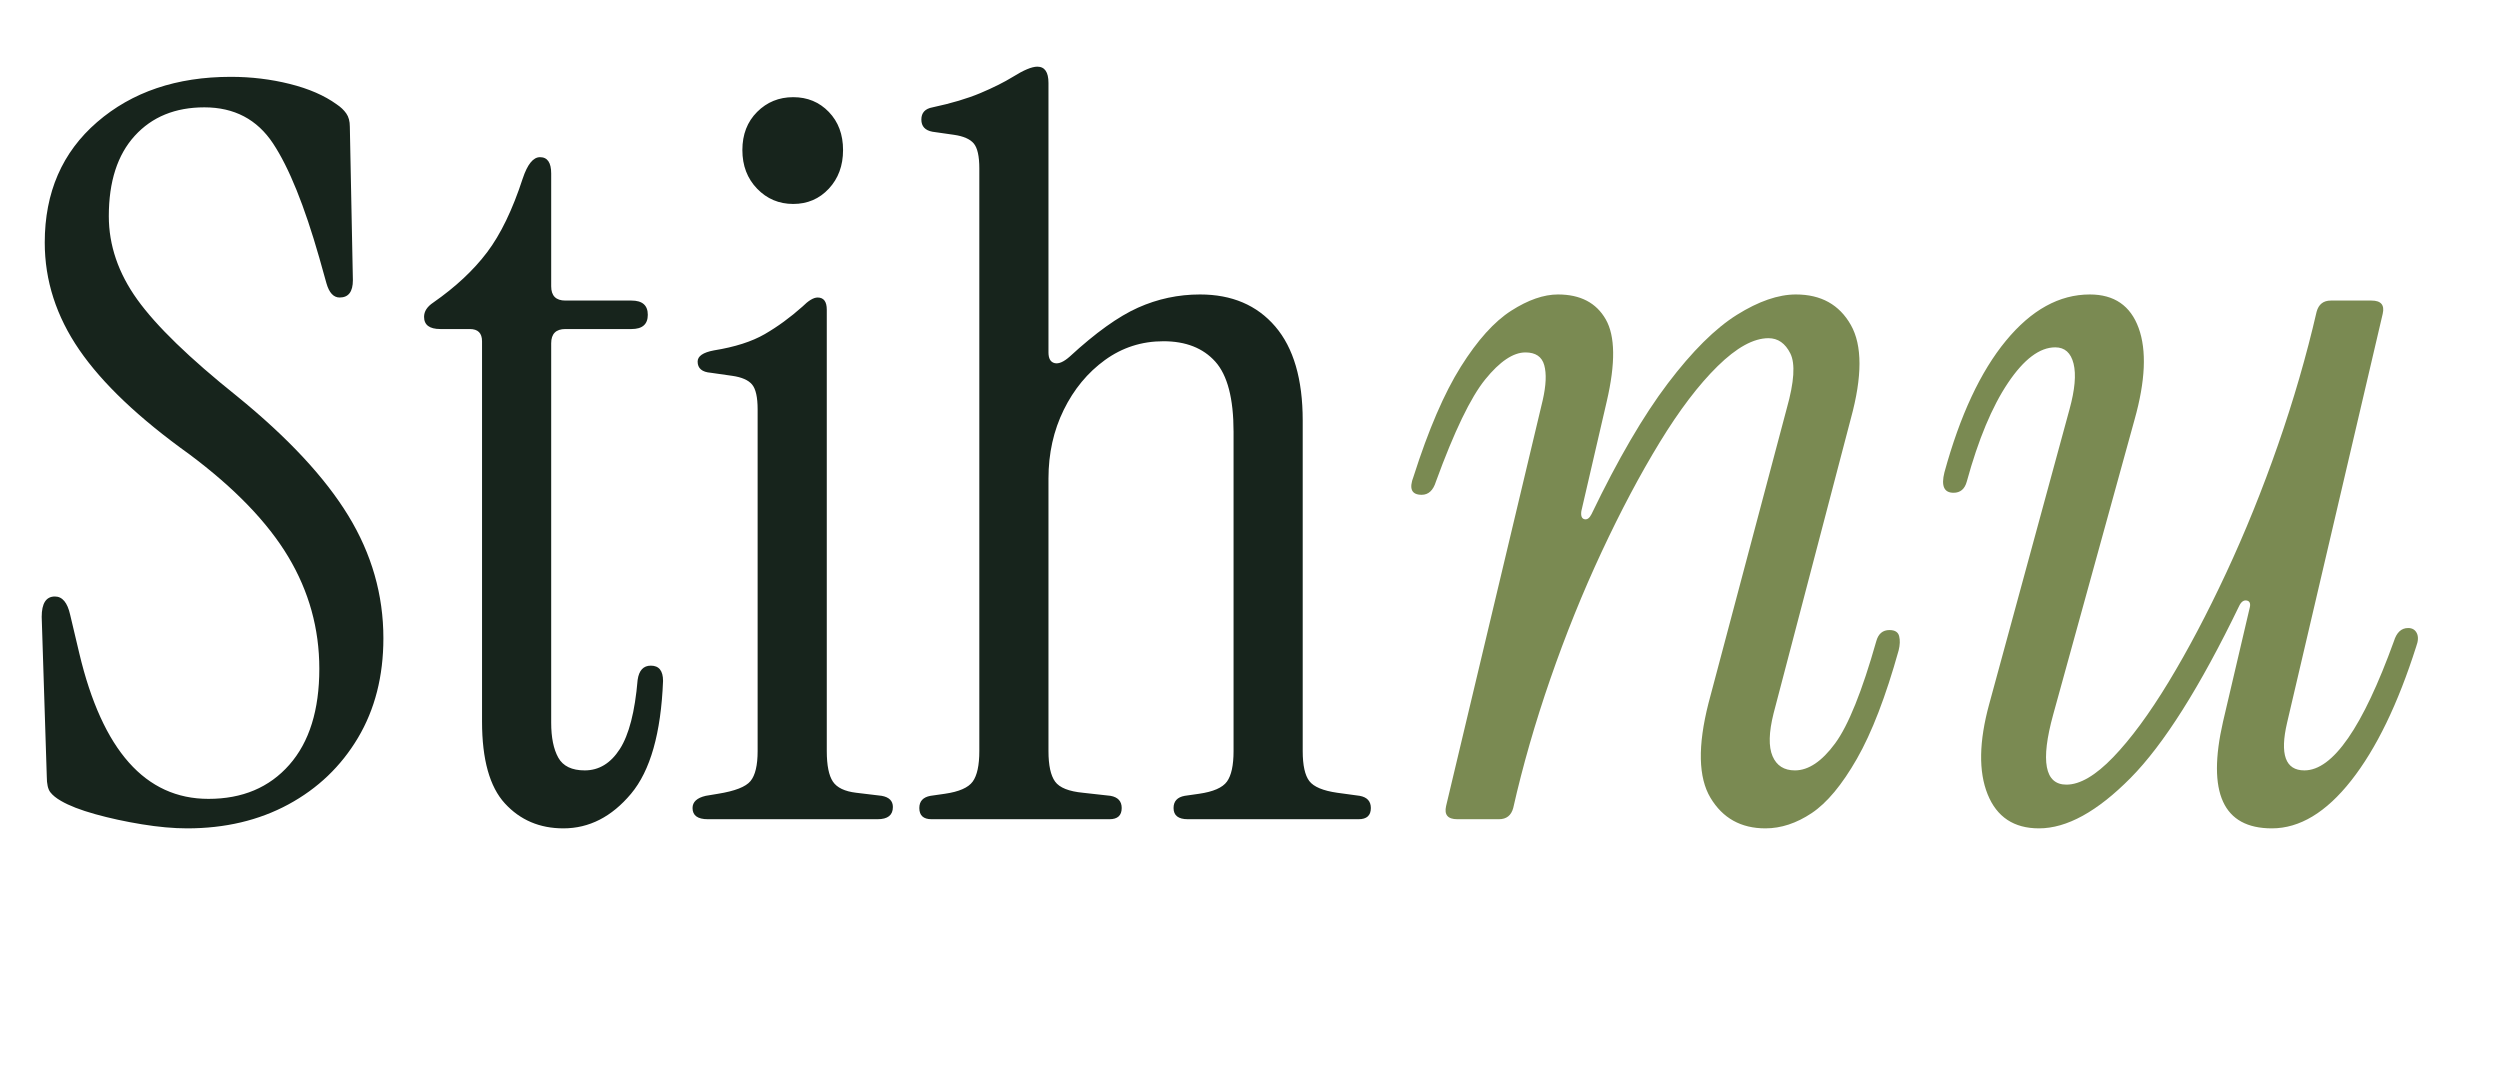
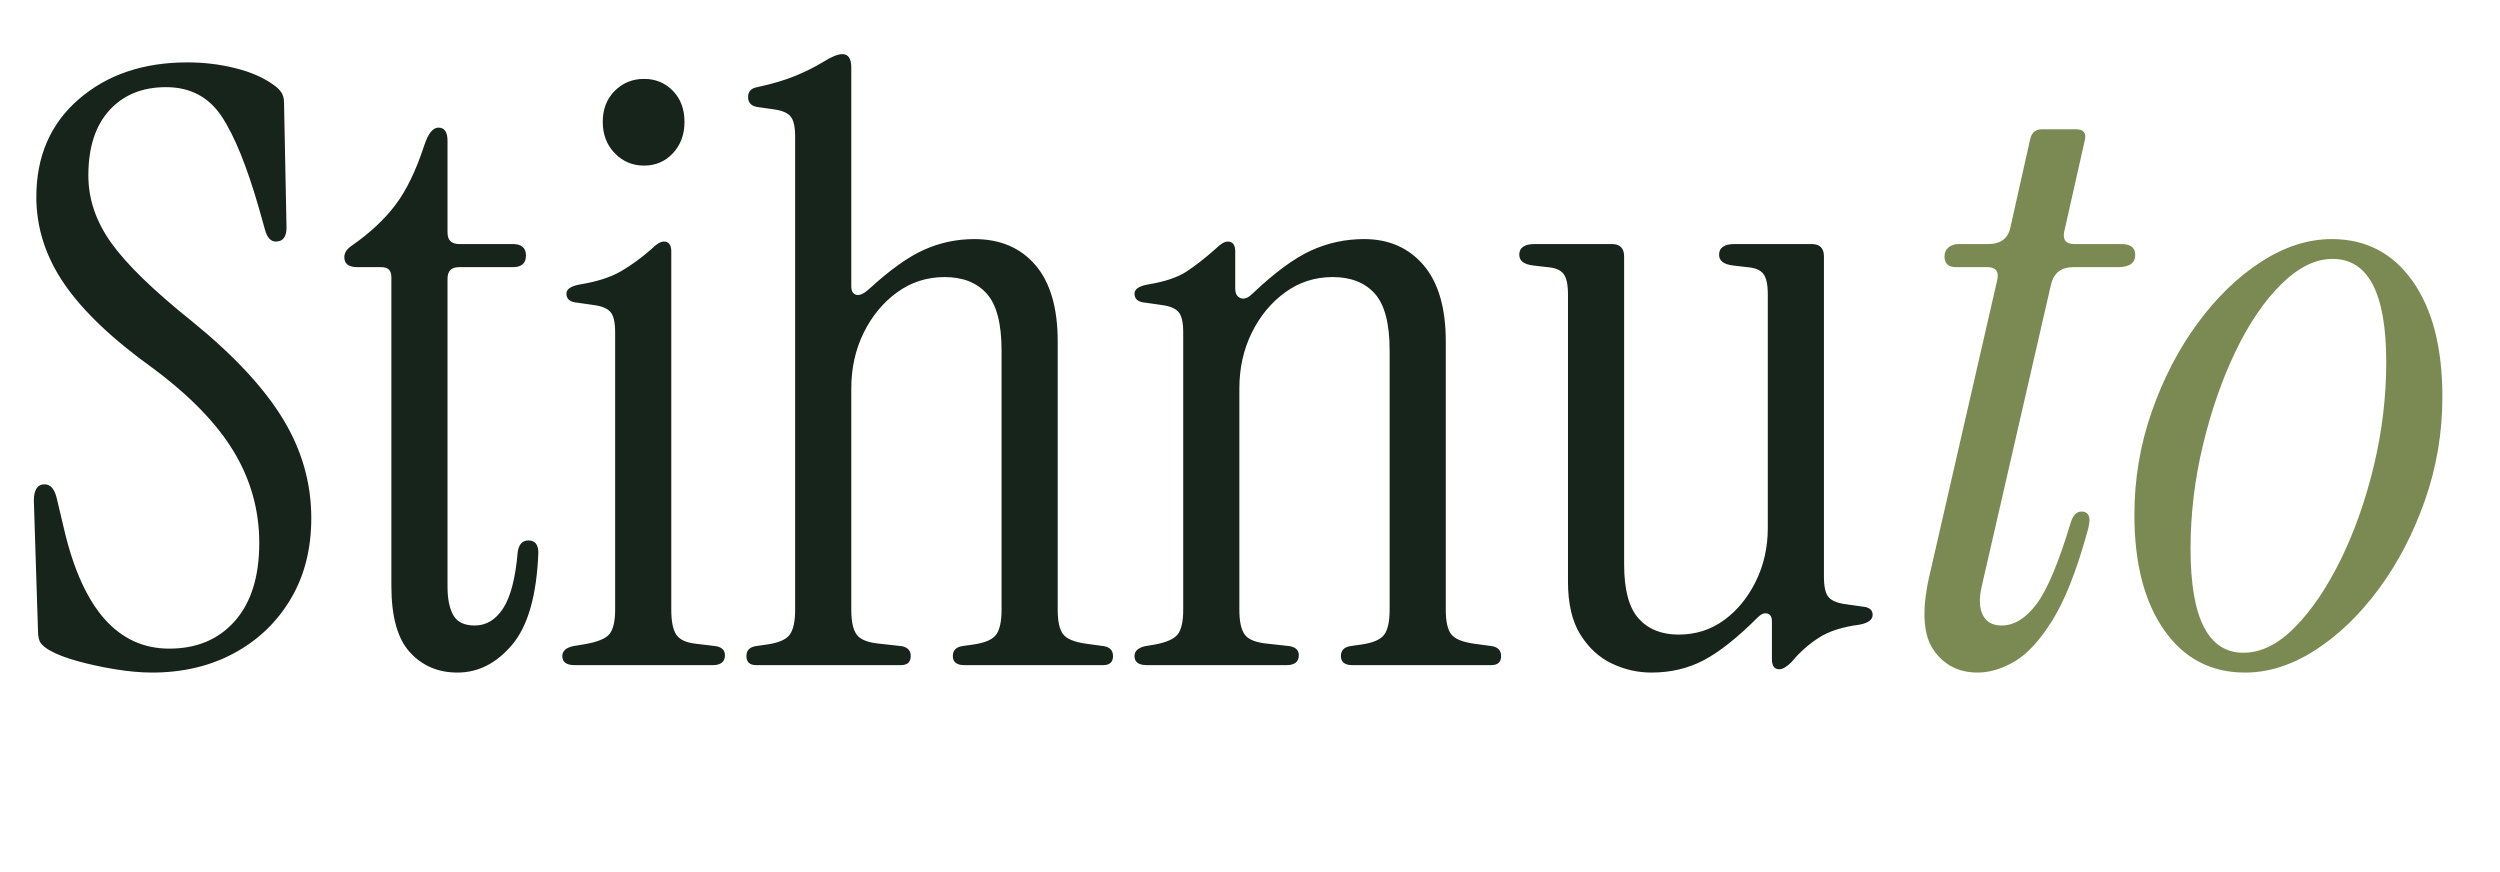
- <svg xmlns="http://www.w3.org/2000/svg" viewBox="0 0 177 76" width="708" height="304">
-   <path d="M13.248 58.648Q11.808 58.648 10.044 58.36Q8.28 58.072 6.732 57.64Q5.184 57.208 4.32 56.704Q3.816 56.416 3.564 56.092Q3.312 55.768 3.312 54.976L2.952 43.672Q2.952 42.232 3.888 42.232Q4.68 42.232 4.968 43.528L5.616 46.264Q8.064 56.56 14.76 56.56Q18.36 56.56 20.484 54.148Q22.608 51.736 22.608 47.344Q22.608 43.096 20.412 39.424Q18.216 35.752 13.392 32.152Q8.064 28.336 5.616 24.772Q3.168 21.208 3.168 17.176Q3.168 11.848 6.876 8.644Q10.584 5.44 16.344 5.44Q18.504 5.44 20.52 5.944Q22.536 6.448 23.832 7.384Q24.264 7.672 24.516 8.032Q24.768 8.392 24.768 8.968L24.984 19.84Q24.984 21.064 24.048 21.064Q23.4 21.064 23.112 20.056L22.608 18.256Q21.024 12.712 19.332 10.156Q17.64 7.6 14.472 7.6Q11.376 7.6 9.54 9.616Q7.704 11.632 7.704 15.304Q7.704 18.4 9.72 21.208Q11.736 24.016 16.776 28.048Q22.176 32.44 24.66 36.508Q27.144 40.576 27.144 45.184Q27.144 49.216 25.344 52.24Q23.544 55.264 20.412 56.956Q17.28 58.648 13.248 58.648ZM39.888 58.648Q37.368 58.648 35.748 56.884Q34.128 55.12 34.128 51.088V24.16Q34.128 23.296 33.264 23.296H31.176Q30.024 23.296 30.024 22.432Q30.024 21.856 30.672 21.424Q33.048 19.768 34.488 17.86Q35.928 15.952 37.008 12.64Q37.512 11.128 38.232 11.128Q39.024 11.128 39.024 12.28V20.272Q39.024 21.28 40.032 21.28H44.712Q45.864 21.28 45.864 22.288Q45.864 23.296 44.712 23.296H40.032Q39.024 23.296 39.024 24.304V51.16Q39.024 52.744 39.528 53.644Q40.032 54.544 41.4 54.544Q42.912 54.544 43.884 53.032Q44.856 51.52 45.144 48.136Q45.288 47.128 46.08 47.128Q46.944 47.128 46.944 48.208Q46.728 53.752 44.676 56.2Q42.624 58.648 39.888 58.648ZM56.16 14.44Q54.648 14.44 53.604 13.36Q52.56 12.28 52.56 10.624Q52.56 8.968 53.604 7.924Q54.648 6.88 56.16 6.88Q57.672 6.88 58.68 7.924Q59.688 8.968 59.688 10.624Q59.688 12.28 58.68 13.36Q57.672 14.44 56.16 14.44ZM50.112 58.0Q49.032 58.0 49.032 57.208Q49.032 56.56 49.968 56.344L50.832 56.2Q52.632 55.912 53.136 55.3Q53.64 54.688 53.64 53.176V28.984Q53.64 27.688 53.244 27.22Q52.848 26.752 51.84 26.608L50.328 26.392Q49.392 26.32 49.392 25.6Q49.392 25.024 50.544 24.808Q52.776 24.448 54.144 23.656Q55.512 22.864 56.808 21.712Q57.456 21.064 57.888 21.064Q58.536 21.064 58.536 21.928V53.176Q58.536 54.688 58.968 55.336Q59.4 55.984 60.624 56.128L62.424 56.344Q63.216 56.488 63.216 57.136Q63.216 58.0 62.136 58.0ZM65.952 58.0Q65.088 58.0 65.088 57.208Q65.088 56.488 65.88 56.344L66.888 56.2Q68.4 55.984 68.868 55.336Q69.336 54.688 69.336 53.176V11.92Q69.336 10.624 68.94 10.156Q68.544 9.688 67.536 9.544L66.024 9.328Q65.232 9.184 65.232 8.464Q65.232 7.744 66.024 7.6Q68.04 7.168 69.408 6.592Q70.776 6.016 71.712 5.44Q72.864 4.72 73.44 4.72Q74.232 4.72 74.232 5.872V24.952Q74.232 25.6 74.664 25.708Q75.096 25.816 75.744 25.24Q78.48 22.72 80.568 21.784Q82.656 20.848 84.96 20.848Q88.344 20.848 90.288 23.116Q92.232 25.384 92.232 29.776V53.176Q92.232 54.688 92.7 55.3Q93.168 55.912 94.68 56.128L96.264 56.344Q97.056 56.488 97.056 57.208Q97.056 58.0 96.192 58.0H84.096Q83.088 58.0 83.088 57.208Q83.088 56.488 83.88 56.344L84.888 56.2Q86.4 55.984 86.868 55.336Q87.336 54.688 87.336 53.176V30.568Q87.336 27.04 86.04 25.6Q84.744 24.16 82.368 24.16Q80.064 24.16 78.228 25.492Q76.392 26.824 75.312 29.02Q74.232 31.216 74.232 33.88V53.176Q74.232 54.688 74.7 55.336Q75.168 55.984 76.68 56.128L78.624 56.344Q79.416 56.488 79.416 57.208Q79.416 58.0 78.552 58.0Z" fill="#17241c" />
-   <path d="M102.384 57.064 109.224 28.336Q109.584 26.752 109.332 25.852Q109.08 24.952 108 24.952Q106.704 24.952 105.156 26.86Q103.608 28.768 101.664 34.096Q101.376 35.032 100.656 35.032Q99.576 35.032 100.08 33.736Q101.664 28.768 103.428 25.96Q105.192 23.152 106.992 22Q108.792 20.848 110.304 20.848Q112.68 20.848 113.688 22.612Q114.696 24.376 113.76 28.408L111.96 36.184Q111.888 36.688 112.176 36.76Q112.464 36.832 112.68 36.4Q115.488 30.568 118.08 27.148Q120.672 23.728 122.976 22.288Q125.28 20.848 127.152 20.848Q129.816 20.848 131.04 23.008Q132.264 25.168 131.04 29.632L125.568 50.512Q125.064 52.528 125.496 53.536Q125.928 54.544 127.08 54.544Q128.52 54.544 129.924 52.636Q131.328 50.728 132.84 45.4Q133.056 44.608 133.776 44.608Q134.352 44.608 134.46 45.04Q134.568 45.472 134.424 46.048Q133.056 50.944 131.472 53.716Q129.888 56.488 128.268 57.568Q126.648 58.648 124.992 58.648Q122.4 58.648 121.104 56.488Q119.808 54.328 120.96 49.792L126.504 28.912Q127.296 26.104 126.756 25.024Q126.216 23.944 125.208 23.944Q123.624 23.944 121.608 25.924Q119.592 27.904 117.504 31.324Q115.416 34.744 113.4 39.064Q111.384 43.384 109.764 48.064Q108.144 52.744 107.136 57.208Q106.92 58.0 106.128 58.0H103.176Q102.168 58.0 102.384 57.064ZM144.36 58.648Q141.696 58.648 140.724 56.236Q139.752 53.824 140.832 49.864L146.52 28.984Q147.096 26.896 146.808 25.744Q146.52 24.592 145.512 24.592Q143.856 24.592 142.164 27.112Q140.472 29.632 139.248 34.096Q139.032 34.888 138.312 34.888Q137.304 34.888 137.664 33.448Q139.32 27.4 142.02 24.124Q144.72 20.848 147.96 20.848Q150.552 20.848 151.416 23.224Q152.28 25.6 151.128 29.704L145.368 50.584Q144 55.552 146.304 55.552Q147.744 55.552 149.616 53.608Q151.488 51.664 153.54 48.28Q155.592 44.896 157.608 40.576Q159.624 36.256 161.28 31.504Q162.936 26.752 164.016 22.072Q164.232 21.28 165.024 21.28H167.904Q168.912 21.28 168.696 22.216L161.928 51.16Q161.136 54.544 163.152 54.544Q166.176 54.544 169.488 45.4Q169.776 44.464 170.496 44.464Q170.928 44.464 171.108 44.824Q171.288 45.184 171.072 45.76Q169.128 51.88 166.464 55.264Q163.8 58.648 160.848 58.648Q155.664 58.648 157.392 51.088L159.264 43.096Q159.408 42.592 159.084 42.52Q158.76 42.448 158.544 42.88Q154.368 51.52 150.84 55.084Q147.312 58.648 144.36 58.648Z" fill="#7a8a52" />
+ <svg xmlns="http://www.w3.org/2000/svg" viewBox="0 0 218 76" width="872" height="304">
+   <path d="M13.248 58.648Q11.808 58.648 10.044 58.36Q8.28 58.072 6.732 57.64Q5.184 57.208 4.32 56.704Q3.816 56.416 3.564 56.092Q3.312 55.768 3.312 54.976L2.952 43.672Q2.952 42.232 3.888 42.232Q4.68 42.232 4.968 43.528L5.616 46.264Q8.064 56.56 14.76 56.56Q18.36 56.56 20.484 54.148Q22.608 51.736 22.608 47.344Q22.608 43.096 20.412 39.424Q18.216 35.752 13.392 32.152Q8.064 28.336 5.616 24.772Q3.168 21.208 3.168 17.176Q3.168 11.848 6.876 8.644Q10.584 5.44 16.344 5.44Q18.504 5.44 20.52 5.944Q22.536 6.448 23.832 7.384Q24.264 7.672 24.516 8.032Q24.768 8.392 24.768 8.968L24.984 19.84Q24.984 21.064 24.048 21.064Q23.4 21.064 23.112 20.056L22.608 18.256Q21.024 12.712 19.332 10.156Q17.64 7.6 14.472 7.6Q11.376 7.6 9.54 9.616Q7.704 11.632 7.704 15.304Q7.704 18.4 9.72 21.208Q11.736 24.016 16.776 28.048Q22.176 32.44 24.66 36.508Q27.144 40.576 27.144 45.184Q27.144 49.216 25.344 52.24Q23.544 55.264 20.412 56.956Q17.28 58.648 13.248 58.648ZM39.888 58.648Q37.368 58.648 35.748 56.884Q34.128 55.12 34.128 51.088V24.16Q34.128 23.296 33.264 23.296H31.176Q30.024 23.296 30.024 22.432Q30.024 21.856 30.672 21.424Q33.048 19.768 34.488 17.86Q35.928 15.952 37.008 12.64Q37.512 11.128 38.232 11.128Q39.024 11.128 39.024 12.28V20.272Q39.024 21.28 40.032 21.28H44.712Q45.864 21.28 45.864 22.288Q45.864 23.296 44.712 23.296H40.032Q39.024 23.296 39.024 24.304V51.16Q39.024 52.744 39.528 53.644Q40.032 54.544 41.4 54.544Q42.912 54.544 43.884 53.032Q44.856 51.52 45.144 48.136Q45.288 47.128 46.08 47.128Q46.944 47.128 46.944 48.208Q46.728 53.752 44.676 56.2Q42.624 58.648 39.888 58.648ZM56.16 14.44Q54.648 14.44 53.604 13.36Q52.56 12.28 52.56 10.624Q52.56 8.968 53.604 7.924Q54.648 6.88 56.16 6.88Q57.672 6.88 58.68 7.924Q59.688 8.968 59.688 10.624Q59.688 12.28 58.68 13.36Q57.672 14.44 56.16 14.44ZM50.112 58.0Q49.032 58.0 49.032 57.208Q49.032 56.56 49.968 56.344L50.832 56.2Q52.632 55.912 53.136 55.3Q53.64 54.688 53.64 53.176V28.984Q53.64 27.688 53.244 27.22Q52.848 26.752 51.84 26.608L50.328 26.392Q49.392 26.32 49.392 25.6Q49.392 25.024 50.544 24.808Q52.776 24.448 54.144 23.656Q55.512 22.864 56.808 21.712Q57.456 21.064 57.888 21.064Q58.536 21.064 58.536 21.928V53.176Q58.536 54.688 58.968 55.336Q59.4 55.984 60.624 56.128L62.424 56.344Q63.216 56.488 63.216 57.136Q63.216 58.0 62.136 58.0ZM65.952 58.0Q65.088 58.0 65.088 57.208Q65.088 56.488 65.88 56.344L66.888 56.2Q68.4 55.984 68.868 55.336Q69.336 54.688 69.336 53.176V11.92Q69.336 10.624 68.94 10.156Q68.544 9.688 67.536 9.544L66.024 9.328Q65.232 9.184 65.232 8.464Q65.232 7.744 66.024 7.6Q68.04 7.168 69.408 6.592Q70.776 6.016 71.712 5.44Q72.864 4.72 73.44 4.72Q74.232 4.72 74.232 5.872V24.952Q74.232 25.6 74.664 25.708Q75.096 25.816 75.744 25.24Q78.48 22.72 80.568 21.784Q82.656 20.848 84.96 20.848Q88.344 20.848 90.288 23.116Q92.232 25.384 92.232 29.776V53.176Q92.232 54.688 92.7 55.3Q93.168 55.912 94.68 56.128L96.264 56.344Q97.056 56.488 97.056 57.208Q97.056 58.0 96.192 58.0H84.096Q83.088 58.0 83.088 57.208Q83.088 56.488 83.88 56.344L84.888 56.2Q86.4 55.984 86.868 55.336Q87.336 54.688 87.336 53.176V30.568Q87.336 27.04 86.04 25.6Q84.744 24.16 82.368 24.16Q80.064 24.16 78.228 25.492Q76.392 26.824 75.312 29.02Q74.232 31.216 74.232 33.88V53.176Q74.232 54.688 74.7 55.336Q75.168 55.984 76.68 56.128L78.624 56.344Q79.416 56.488 79.416 57.208Q79.416 58.0 78.552 58.0ZM100.008 58.0Q98.928 58.0 98.928 57.208Q98.928 56.56 99.864 56.344L100.728 56.2Q102.24 55.912 102.708 55.3Q103.176 54.688 103.176 53.176V28.984Q103.176 27.688 102.78 27.22Q102.384 26.752 101.376 26.608L99.864 26.392Q98.928 26.32 98.928 25.6Q98.928 25.024 100.08 24.808Q102.312 24.448 103.5 23.656Q104.688 22.864 105.984 21.712Q106.632 21.064 107.064 21.064Q107.712 21.064 107.712 21.928V25.168Q107.712 25.816 108.18 25.996Q108.648 26.176 109.224 25.6Q112.104 22.864 114.3 21.856Q116.496 20.848 118.944 20.848Q122.184 20.848 124.128 23.116Q126.072 25.384 126.072 29.776V53.176Q126.072 54.688 126.54 55.3Q127.008 55.912 128.52 56.128L130.104 56.344Q130.896 56.488 130.896 57.208Q130.896 58.0 130.032 58.0H117.936Q116.928 58.0 116.928 57.208Q116.928 56.488 117.72 56.344L118.728 56.2Q120.24 55.984 120.708 55.336Q121.176 54.688 121.176 53.176V30.568Q121.176 27.04 119.88 25.6Q118.584 24.16 116.208 24.16Q113.904 24.16 112.068 25.492Q110.232 26.824 109.152 29.02Q108.072 31.216 108.072 33.88V53.176Q108.072 54.688 108.54 55.336Q109.008 55.984 110.52 56.128L112.464 56.344Q113.256 56.488 113.256 57.136Q113.256 58.0 112.176 58.0ZM144.0 58.648Q142.2 58.648 140.544 57.856Q138.888 57.064 137.808 55.336Q136.728 53.608 136.728 50.728V25.672Q136.728 24.376 136.332 23.872Q135.936 23.368 134.928 23.296L133.704 23.152Q132.48 23.008 132.48 22.216Q132.48 21.28 133.848 21.28H140.544Q141.624 21.28 141.624 22.36V49.216Q141.624 52.528 142.884 53.932Q144.144 55.336 146.376 55.336Q148.608 55.336 150.336 54.076Q152.064 52.816 153.108 50.692Q154.152 48.568 154.152 46.048V25.672Q154.152 24.376 153.756 23.872Q153.36 23.368 152.352 23.296L151.128 23.152Q149.904 23.008 149.904 22.216Q149.904 21.28 151.272 21.28H157.968Q159.048 21.28 159.048 22.36V50.296Q159.048 51.592 159.444 52.06Q159.84 52.528 160.848 52.672L162.36 52.888Q163.296 52.96 163.296 53.608Q163.296 54.256 162.144 54.472Q159.912 54.76 158.58 55.624Q157.248 56.488 156.24 57.712Q155.592 58.36 155.16 58.36Q154.512 58.36 154.512 57.496V54.184Q154.512 53.608 154.116 53.5Q153.72 53.392 153.288 53.824Q150.624 56.488 148.572 57.568Q146.52 58.648 144.0 58.648Z" fill="#17241c" />
+   <path d="M172.44 58.648Q169.992 58.648 168.624 56.704Q167.256 54.76 168.192 50.44L174.168 24.376Q174.384 23.296 173.304 23.296H170.568Q169.56 23.296 169.56 22.36Q169.56 21.856 169.92 21.568Q170.28 21.28 170.784 21.28H173.376Q175.032 21.28 175.32 19.768L177.048 12.064Q177.264 11.272 178.056 11.272H181.008Q182.016 11.272 181.8 12.208L180 20.2Q179.784 21.28 180.864 21.28H184.968Q186.192 21.28 186.192 22.216Q186.192 23.296 184.68 23.296H180.792Q179.208 23.296 178.848 24.808L172.8 51.16Q172.44 52.744 172.908 53.644Q173.376 54.544 174.528 54.544Q176.184 54.544 177.588 52.672Q178.992 50.8 180.576 45.544Q180.864 44.608 181.512 44.608Q182.016 44.608 182.16 45.04Q182.304 45.472 181.944 46.624Q180.576 51.52 178.956 54.112Q177.336 56.704 175.68 57.676Q174.024 58.648 172.44 58.648ZM195.768 58.648Q191.304 58.648 188.712 54.94Q186.12 51.232 186.12 44.896Q186.12 40.216 187.632 35.896Q189.144 31.576 191.628 28.192Q194.112 24.808 197.172 22.828Q200.232 20.848 203.328 20.848Q207.792 20.848 210.384 24.52Q212.976 28.192 212.976 34.6Q212.976 39.28 211.464 43.6Q209.952 47.92 207.468 51.304Q204.984 54.688 201.924 56.668Q198.864 58.648 195.768 58.648ZM195.624 56.92Q197.928 56.92 200.124 54.688Q202.32 52.456 204.12 48.784Q205.92 45.112 207.0 40.612Q208.08 36.112 208.08 31.576Q208.08 22.576 203.4 22.576Q201.168 22.576 198.936 24.772Q196.704 26.968 194.94 30.64Q193.176 34.312 192.096 38.812Q191.016 43.312 191.016 47.848Q191.016 56.92 195.624 56.92Z" fill="#7a8a52" />
</svg>
